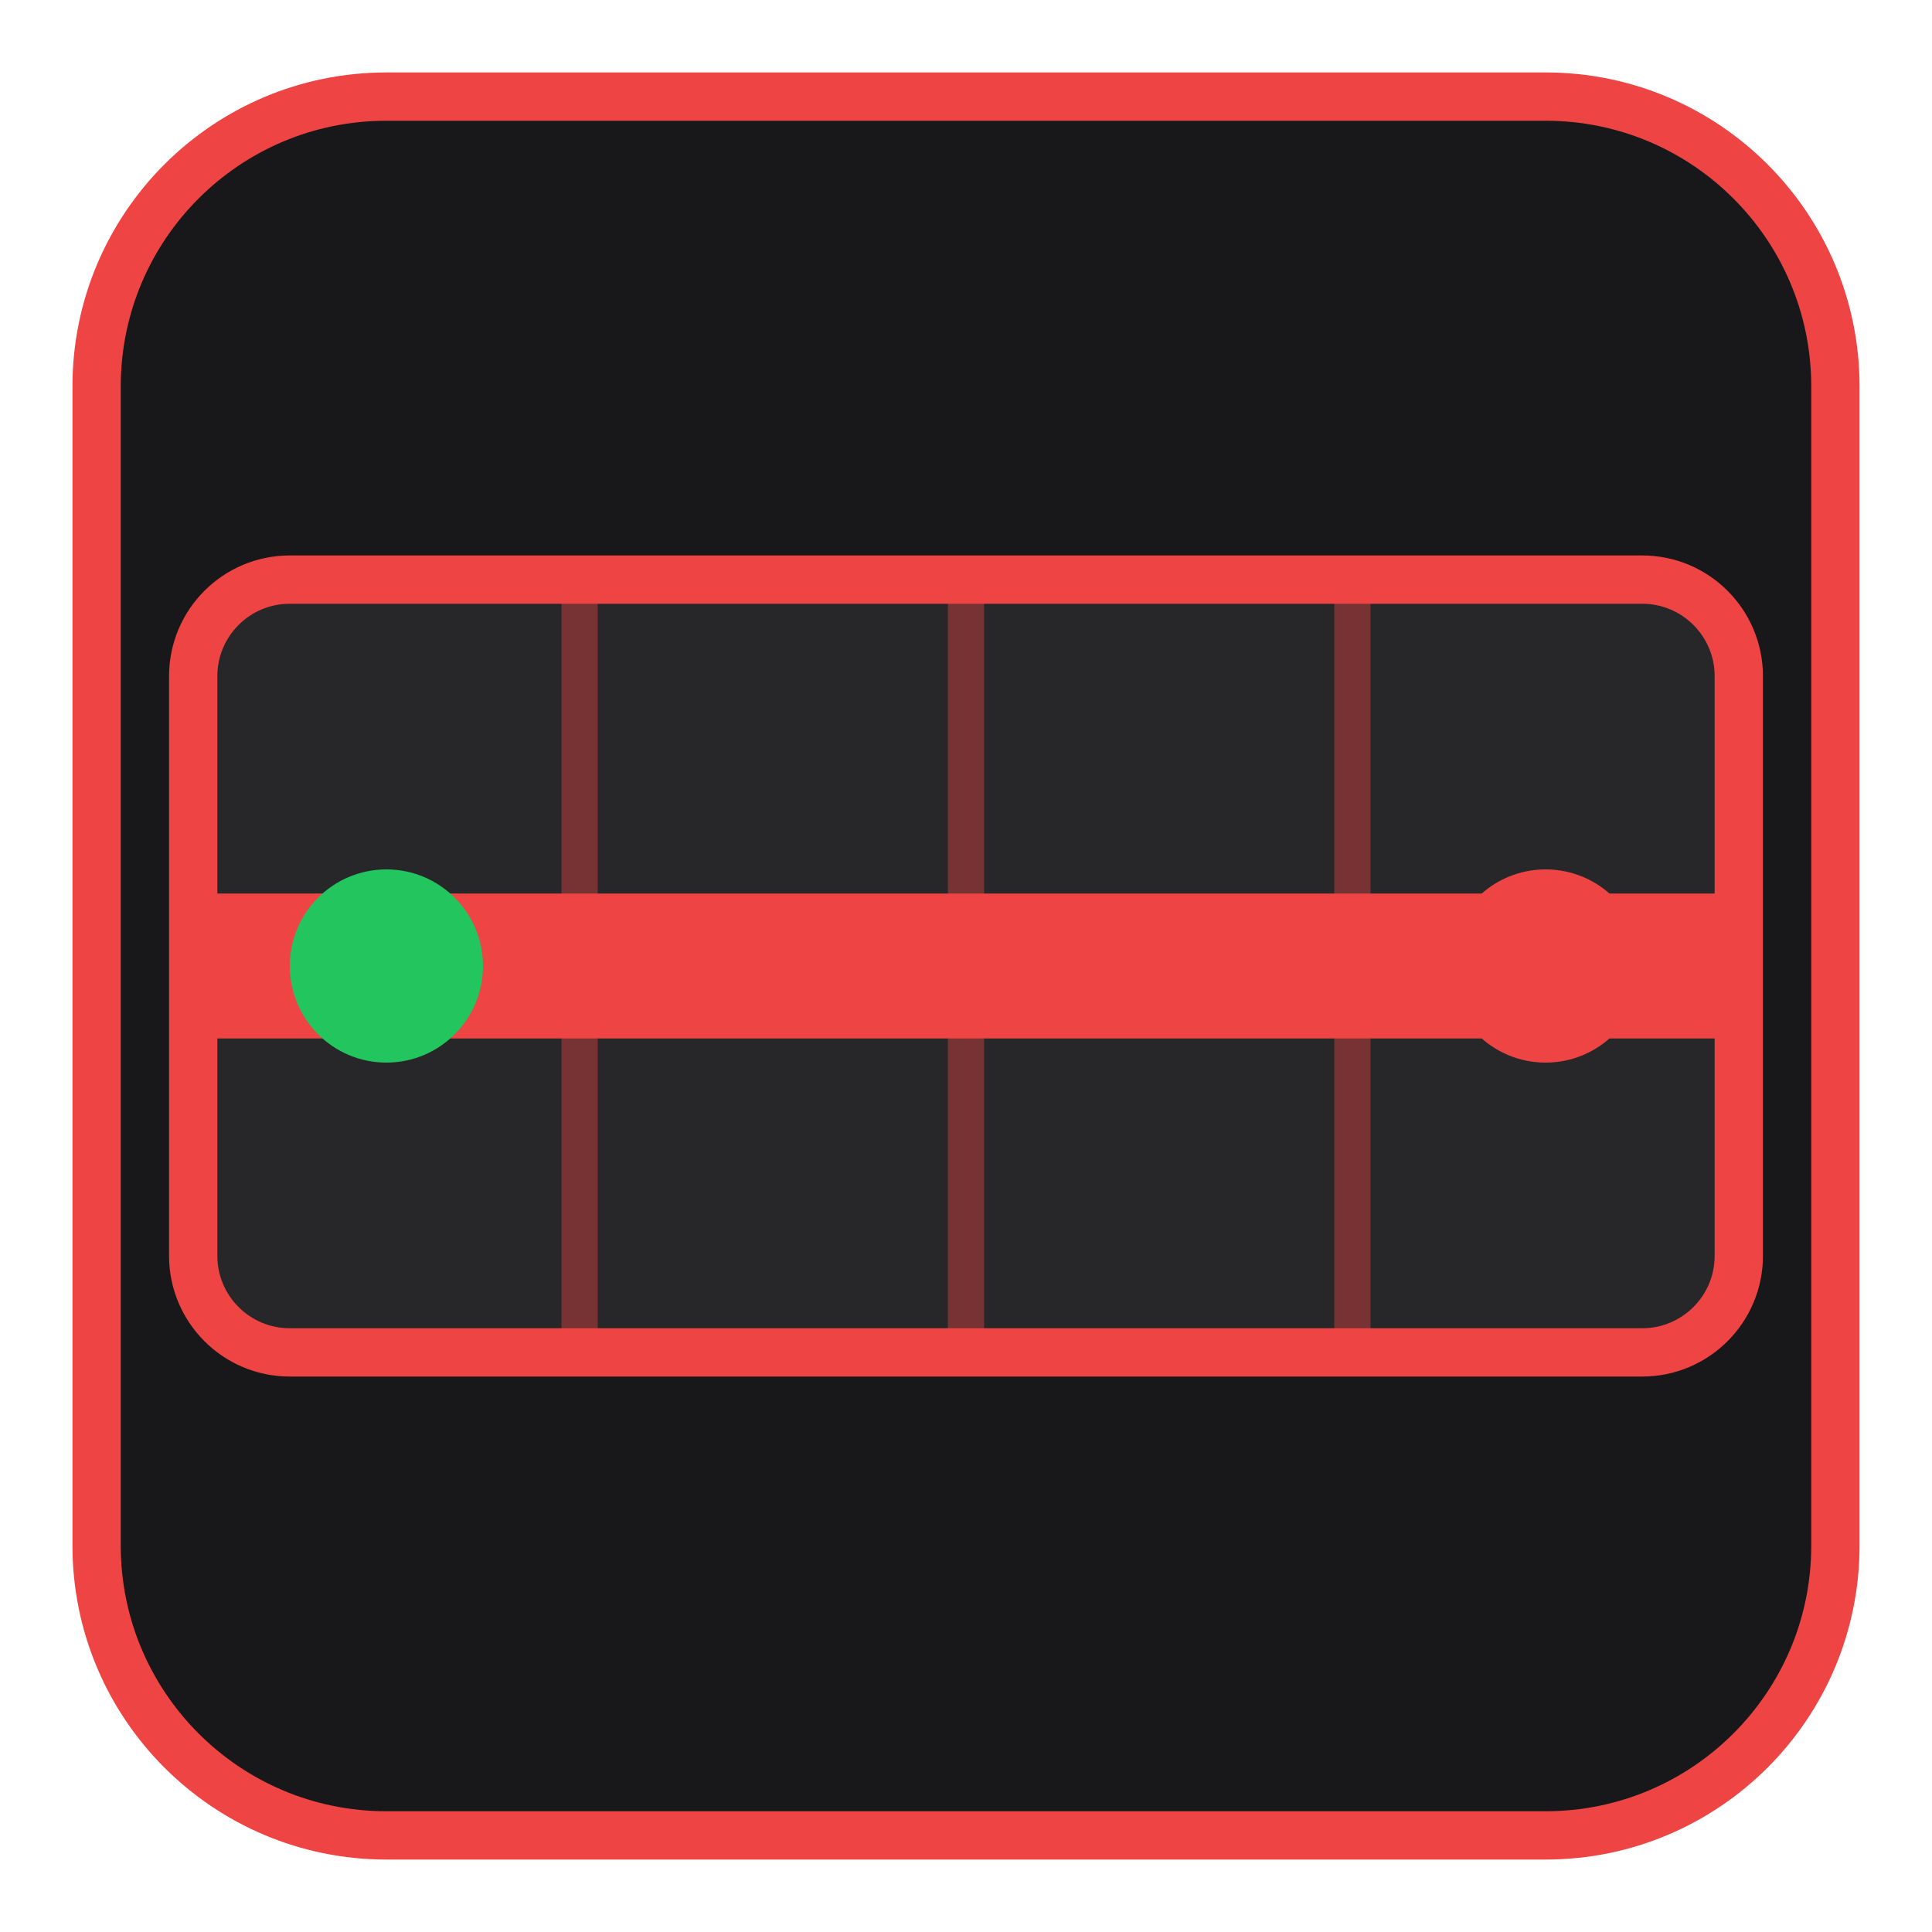
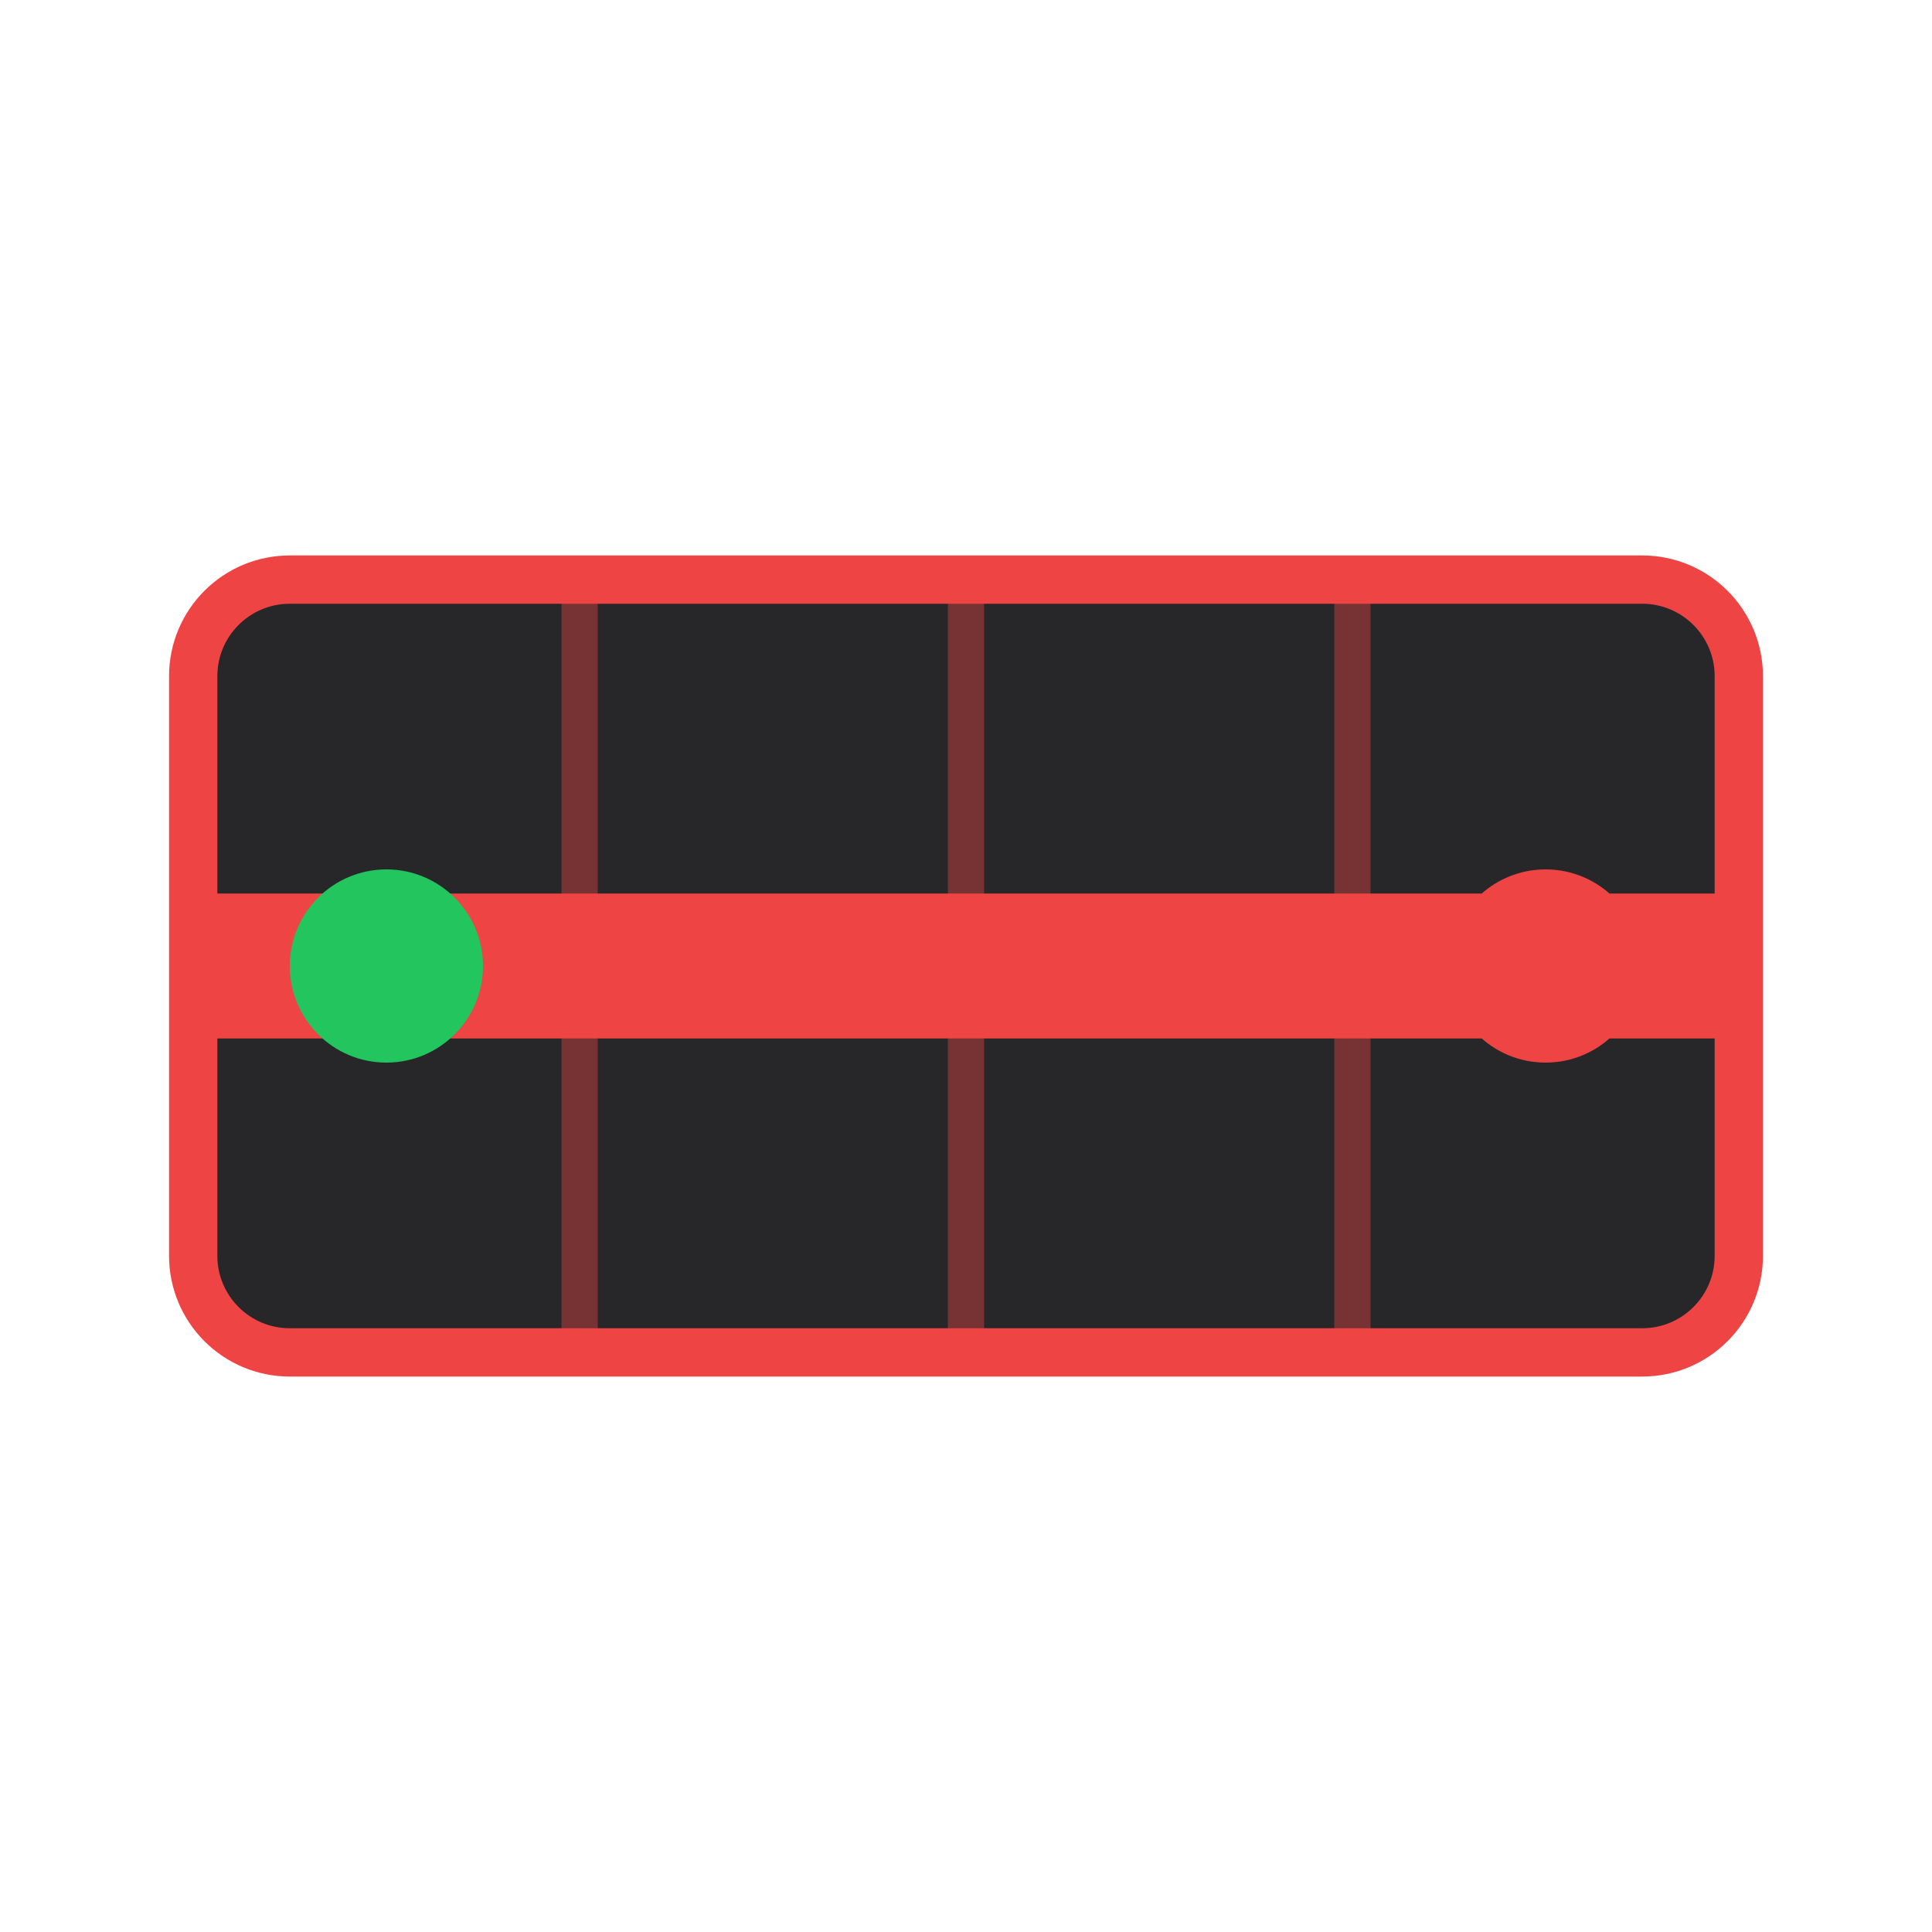
<svg xmlns="http://www.w3.org/2000/svg" viewBox="0 0 80 80" fill="none">
-   <rect x="4" y="4" width="72" height="72" rx="12" fill="#18181b" stroke="#ef4444" stroke-width="2" />
  <rect x="8" y="24" width="64" height="32" rx="4" fill="#27272a" stroke="#ef4444" stroke-width="2" />
  <path d="M8 40 L72 40" stroke="#ef4444" stroke-width="6" />
  <path d="M24 24 L24 56 M40 24 L40 56 M56 24 L56 56" stroke="#ef4444" stroke-width="1.5" opacity="0.4" />
  <circle cx="16" cy="40" r="4" fill="#22c55e" />
  <circle cx="64" cy="40" r="4" fill="#ef4444" />
</svg>
